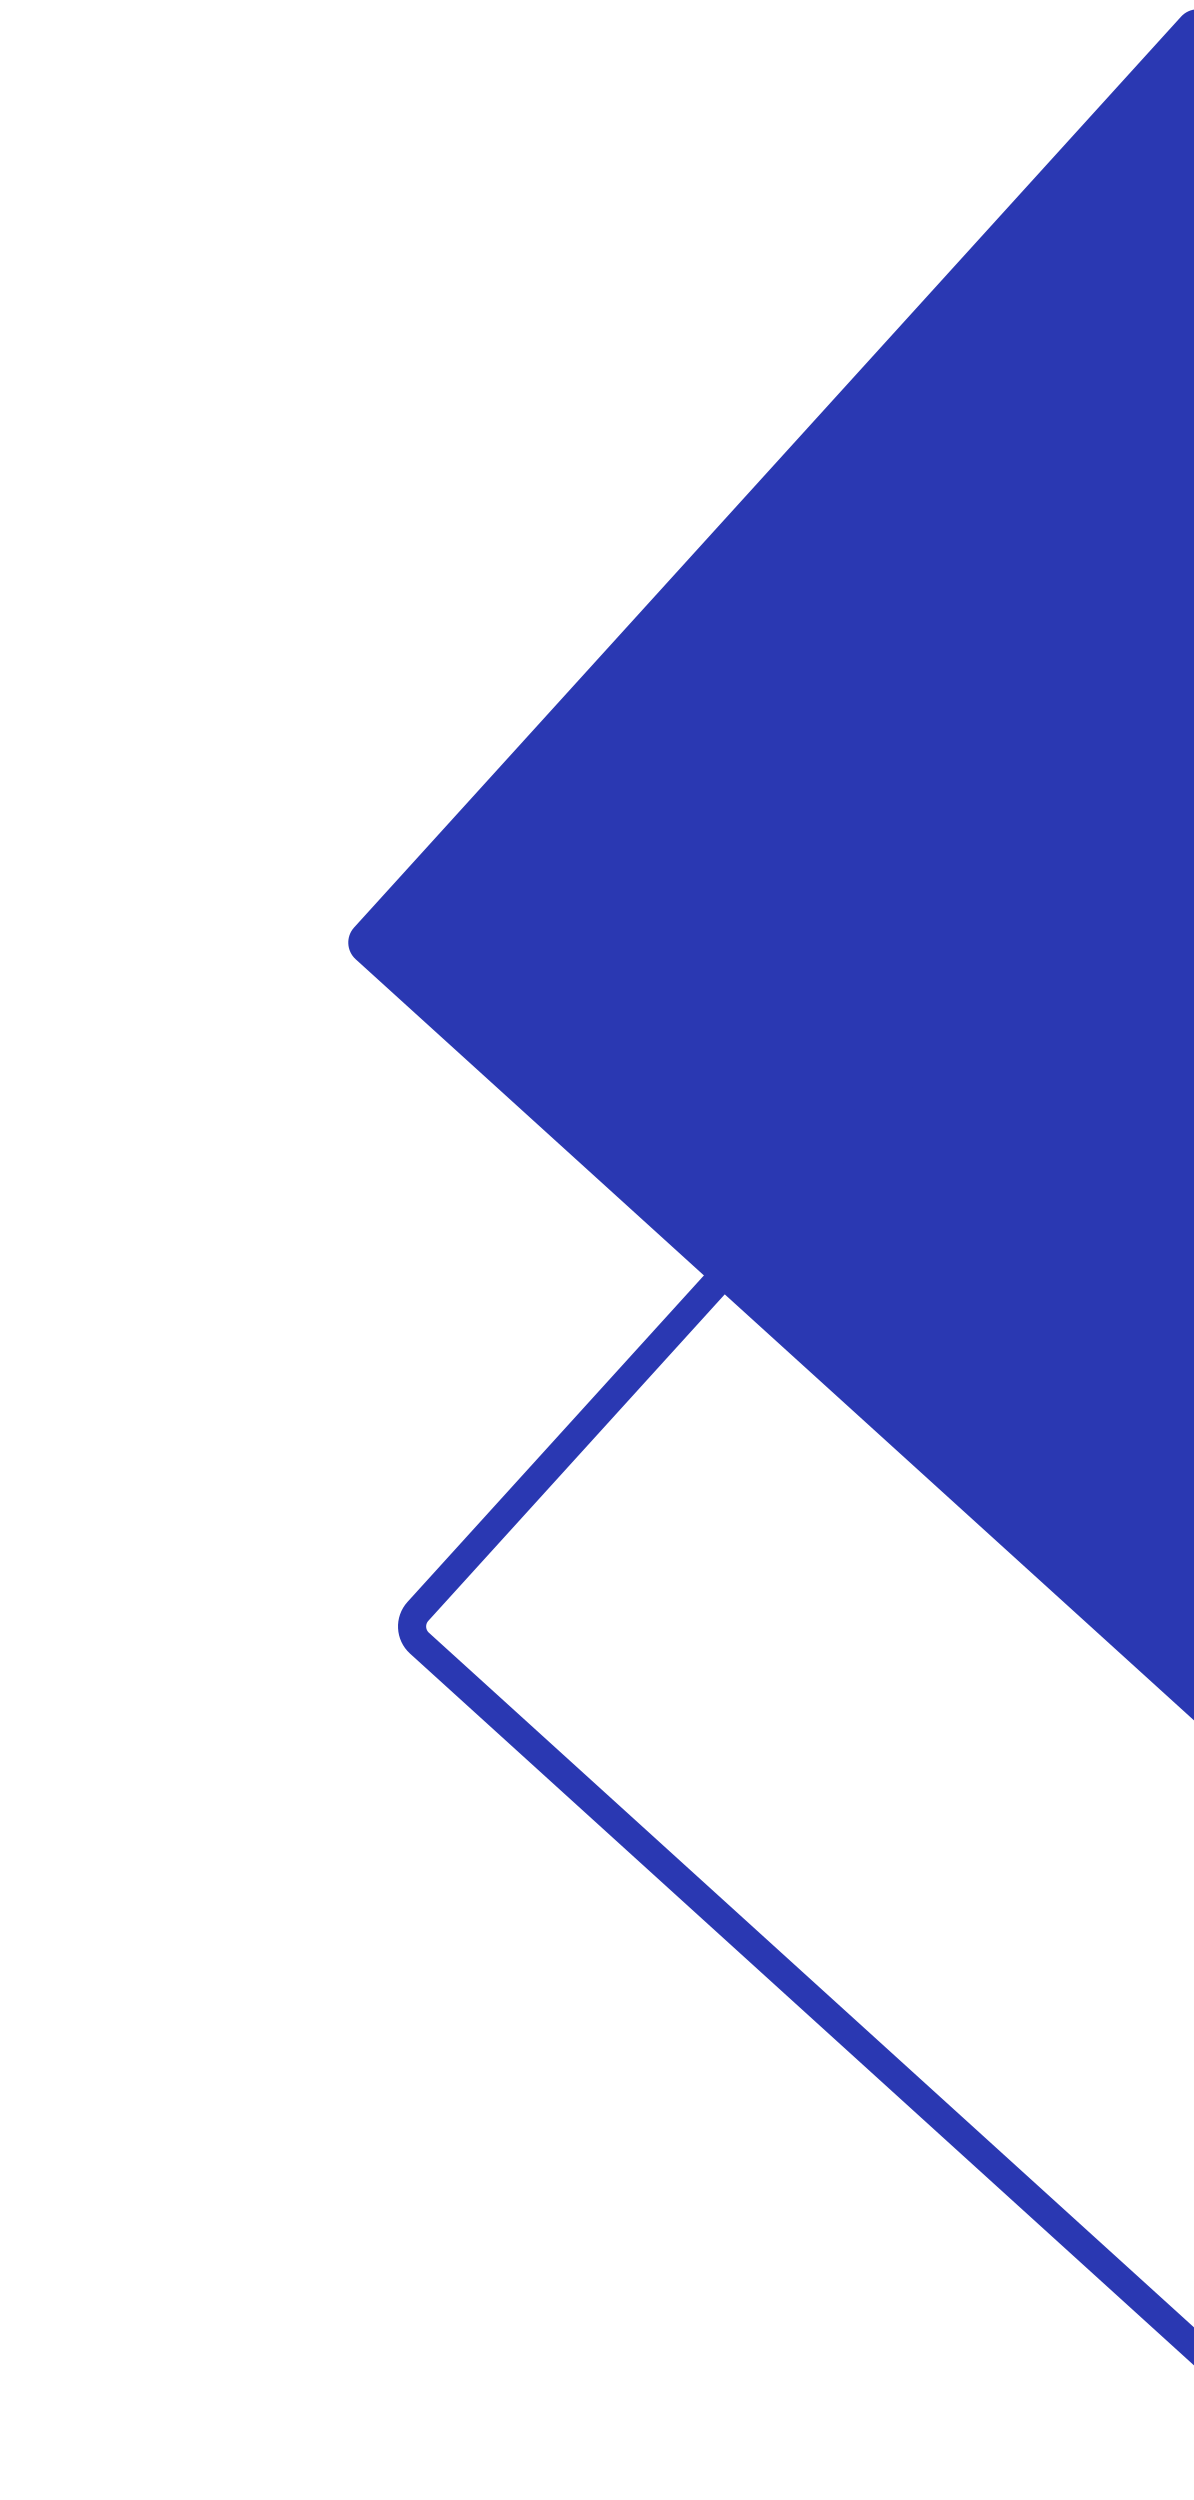
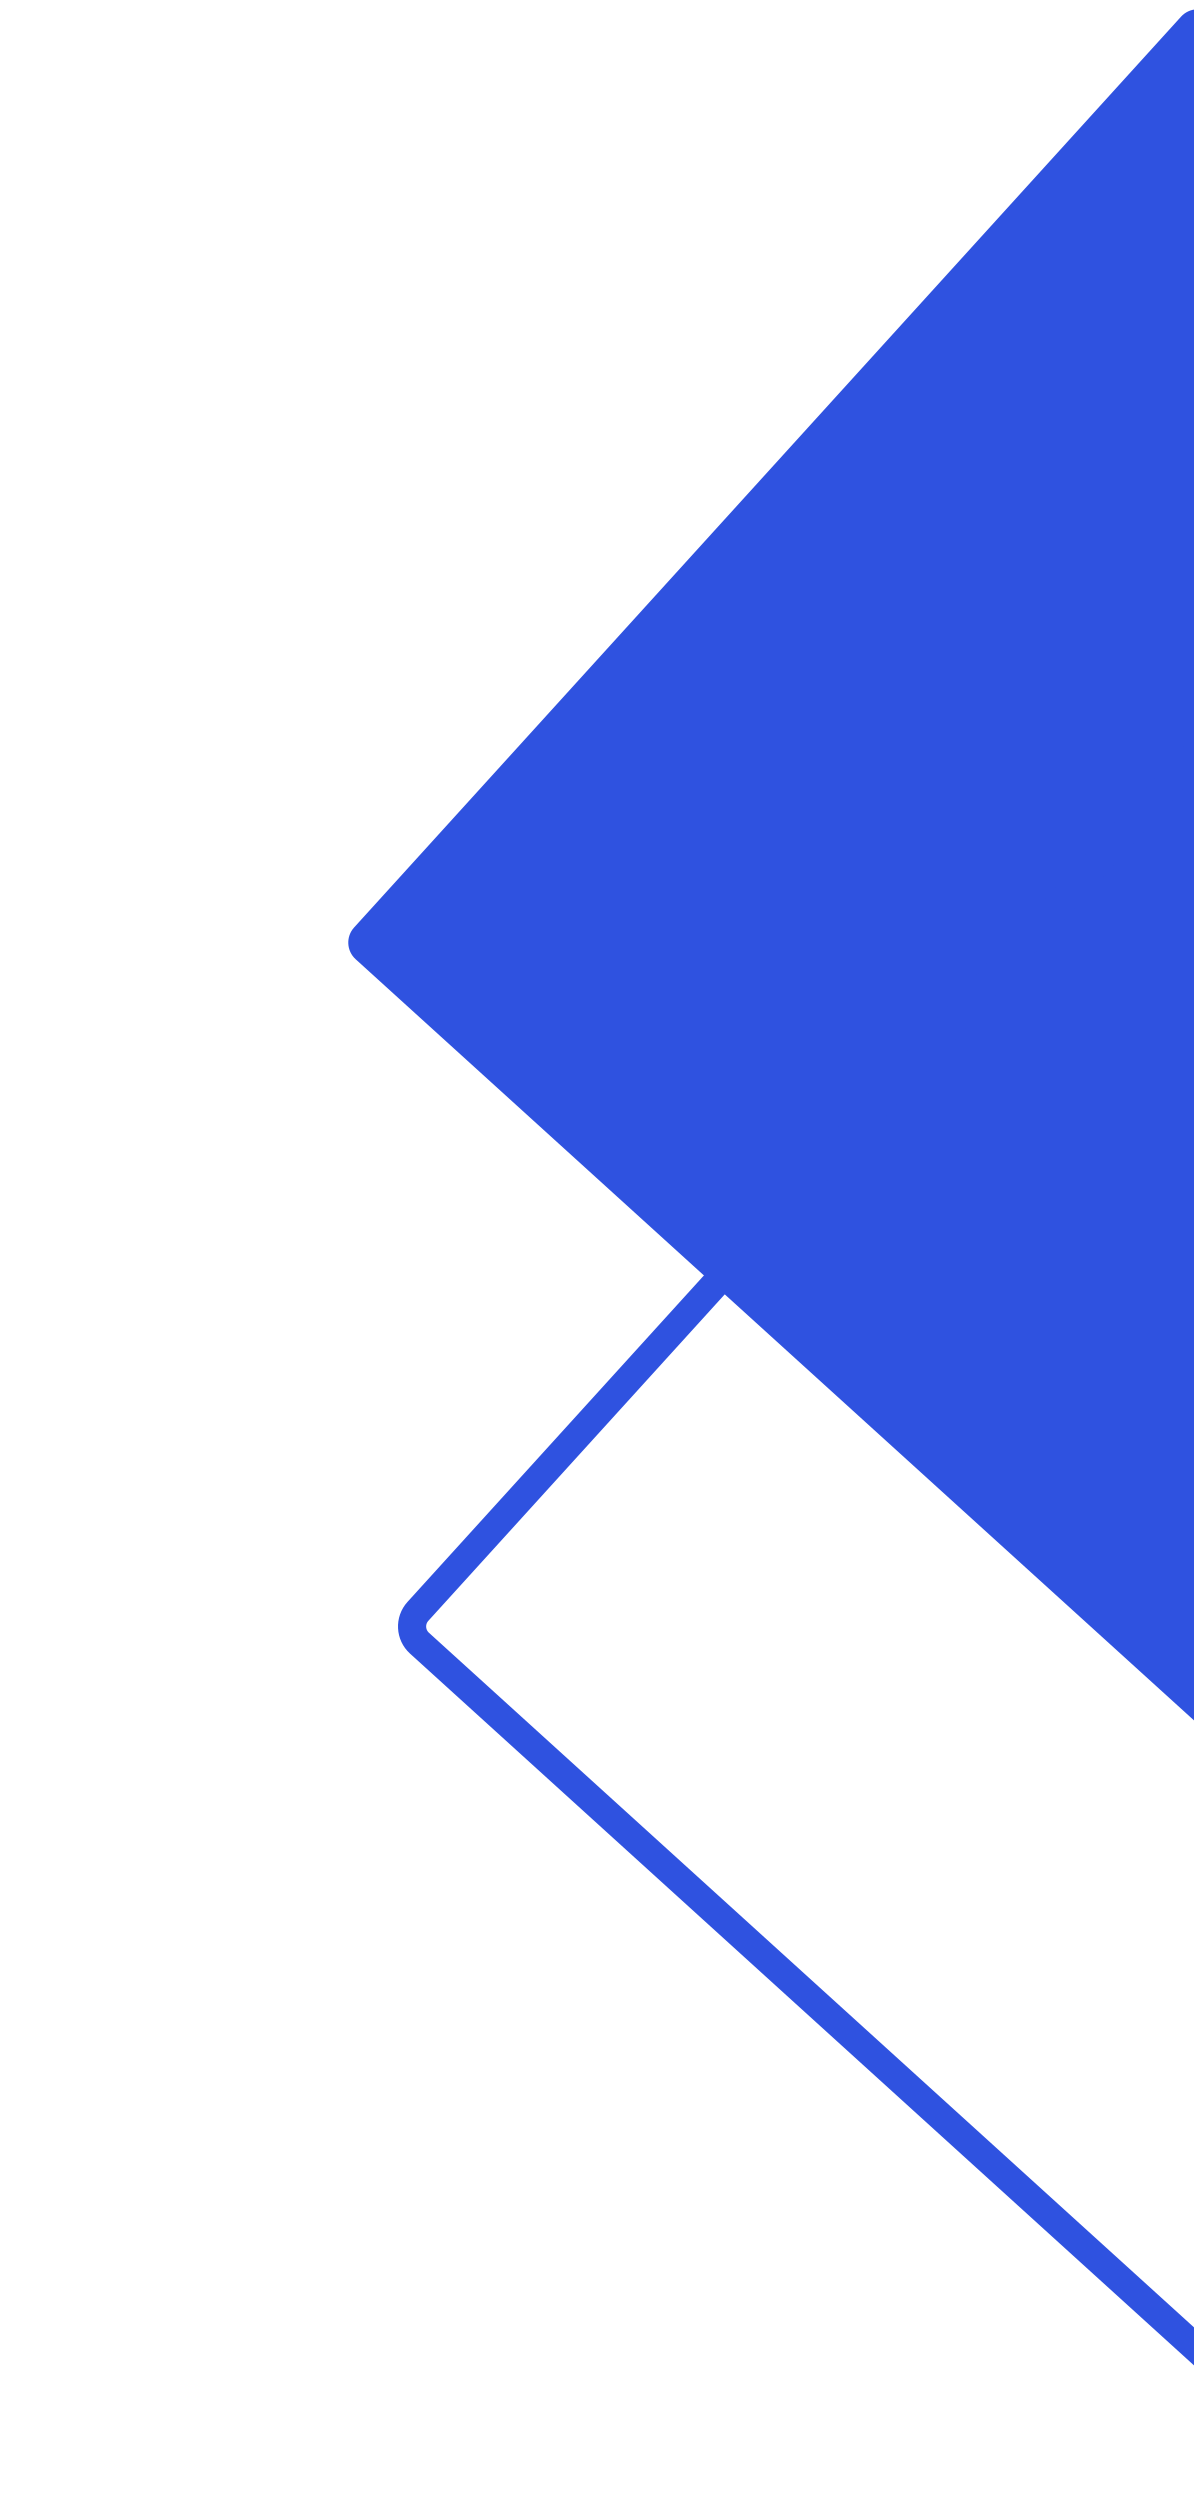
<svg xmlns="http://www.w3.org/2000/svg" width="212" height="444" viewBox="0 0 212 444" fill="none">
-   <rect x="219.215" y="312.045" width="214.773" height="226.474" rx="4" transform="rotate(-137.763 219.215 312.045)" fill="#2A38B2" />
-   <rect x="240" y="450" width="212.984" height="228.571" rx="4" transform="rotate(-137.763 231.194 443.234)" stroke="#2A38B2" stroke-width="5" mask="url(#path-2-inside-1)" />
+   <rect x="219.215" y="312.045" width="214.773" height="226.474" rx="4" transform="rotate(-137.763 219.215 312.045)" fill="#2F52E0" />
+   <rect x="240" y="450" width="212.984" height="228.571" rx="4" transform="rotate(-137.763 231.194 443.234)" stroke="#2F52E0" stroke-width="5" mask="url(#path-2-inside-1)" />
</svg>
